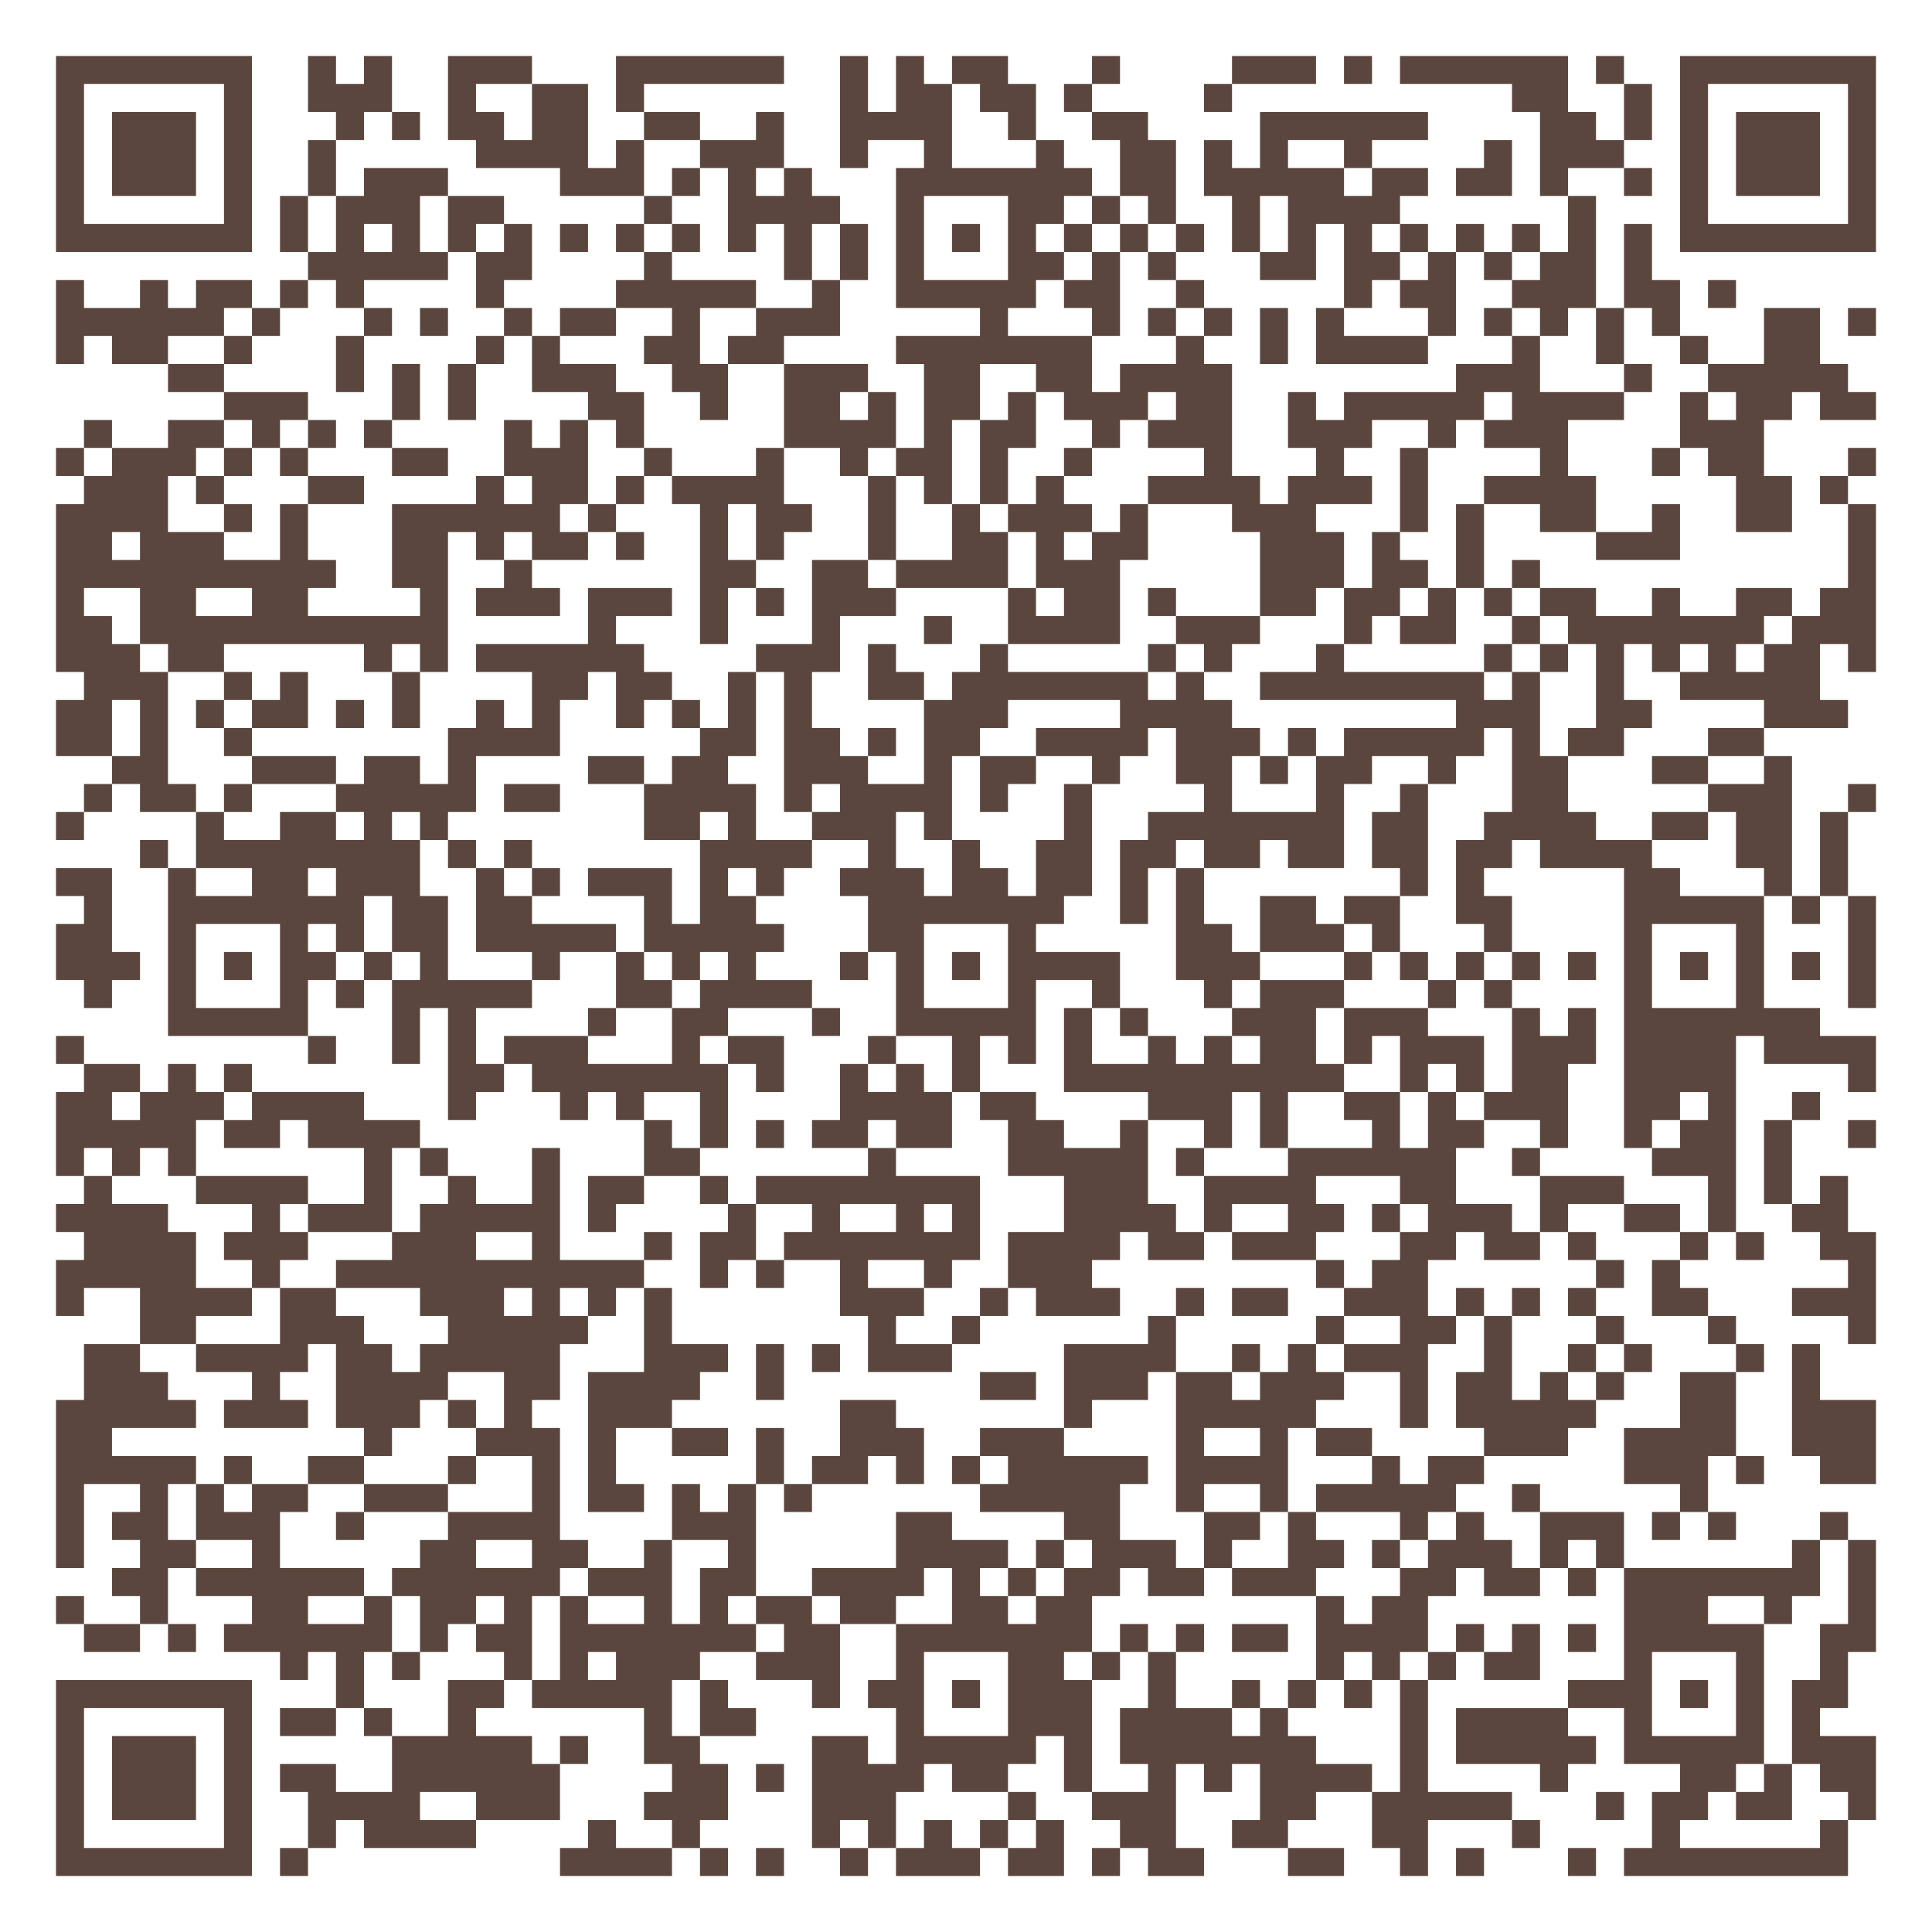
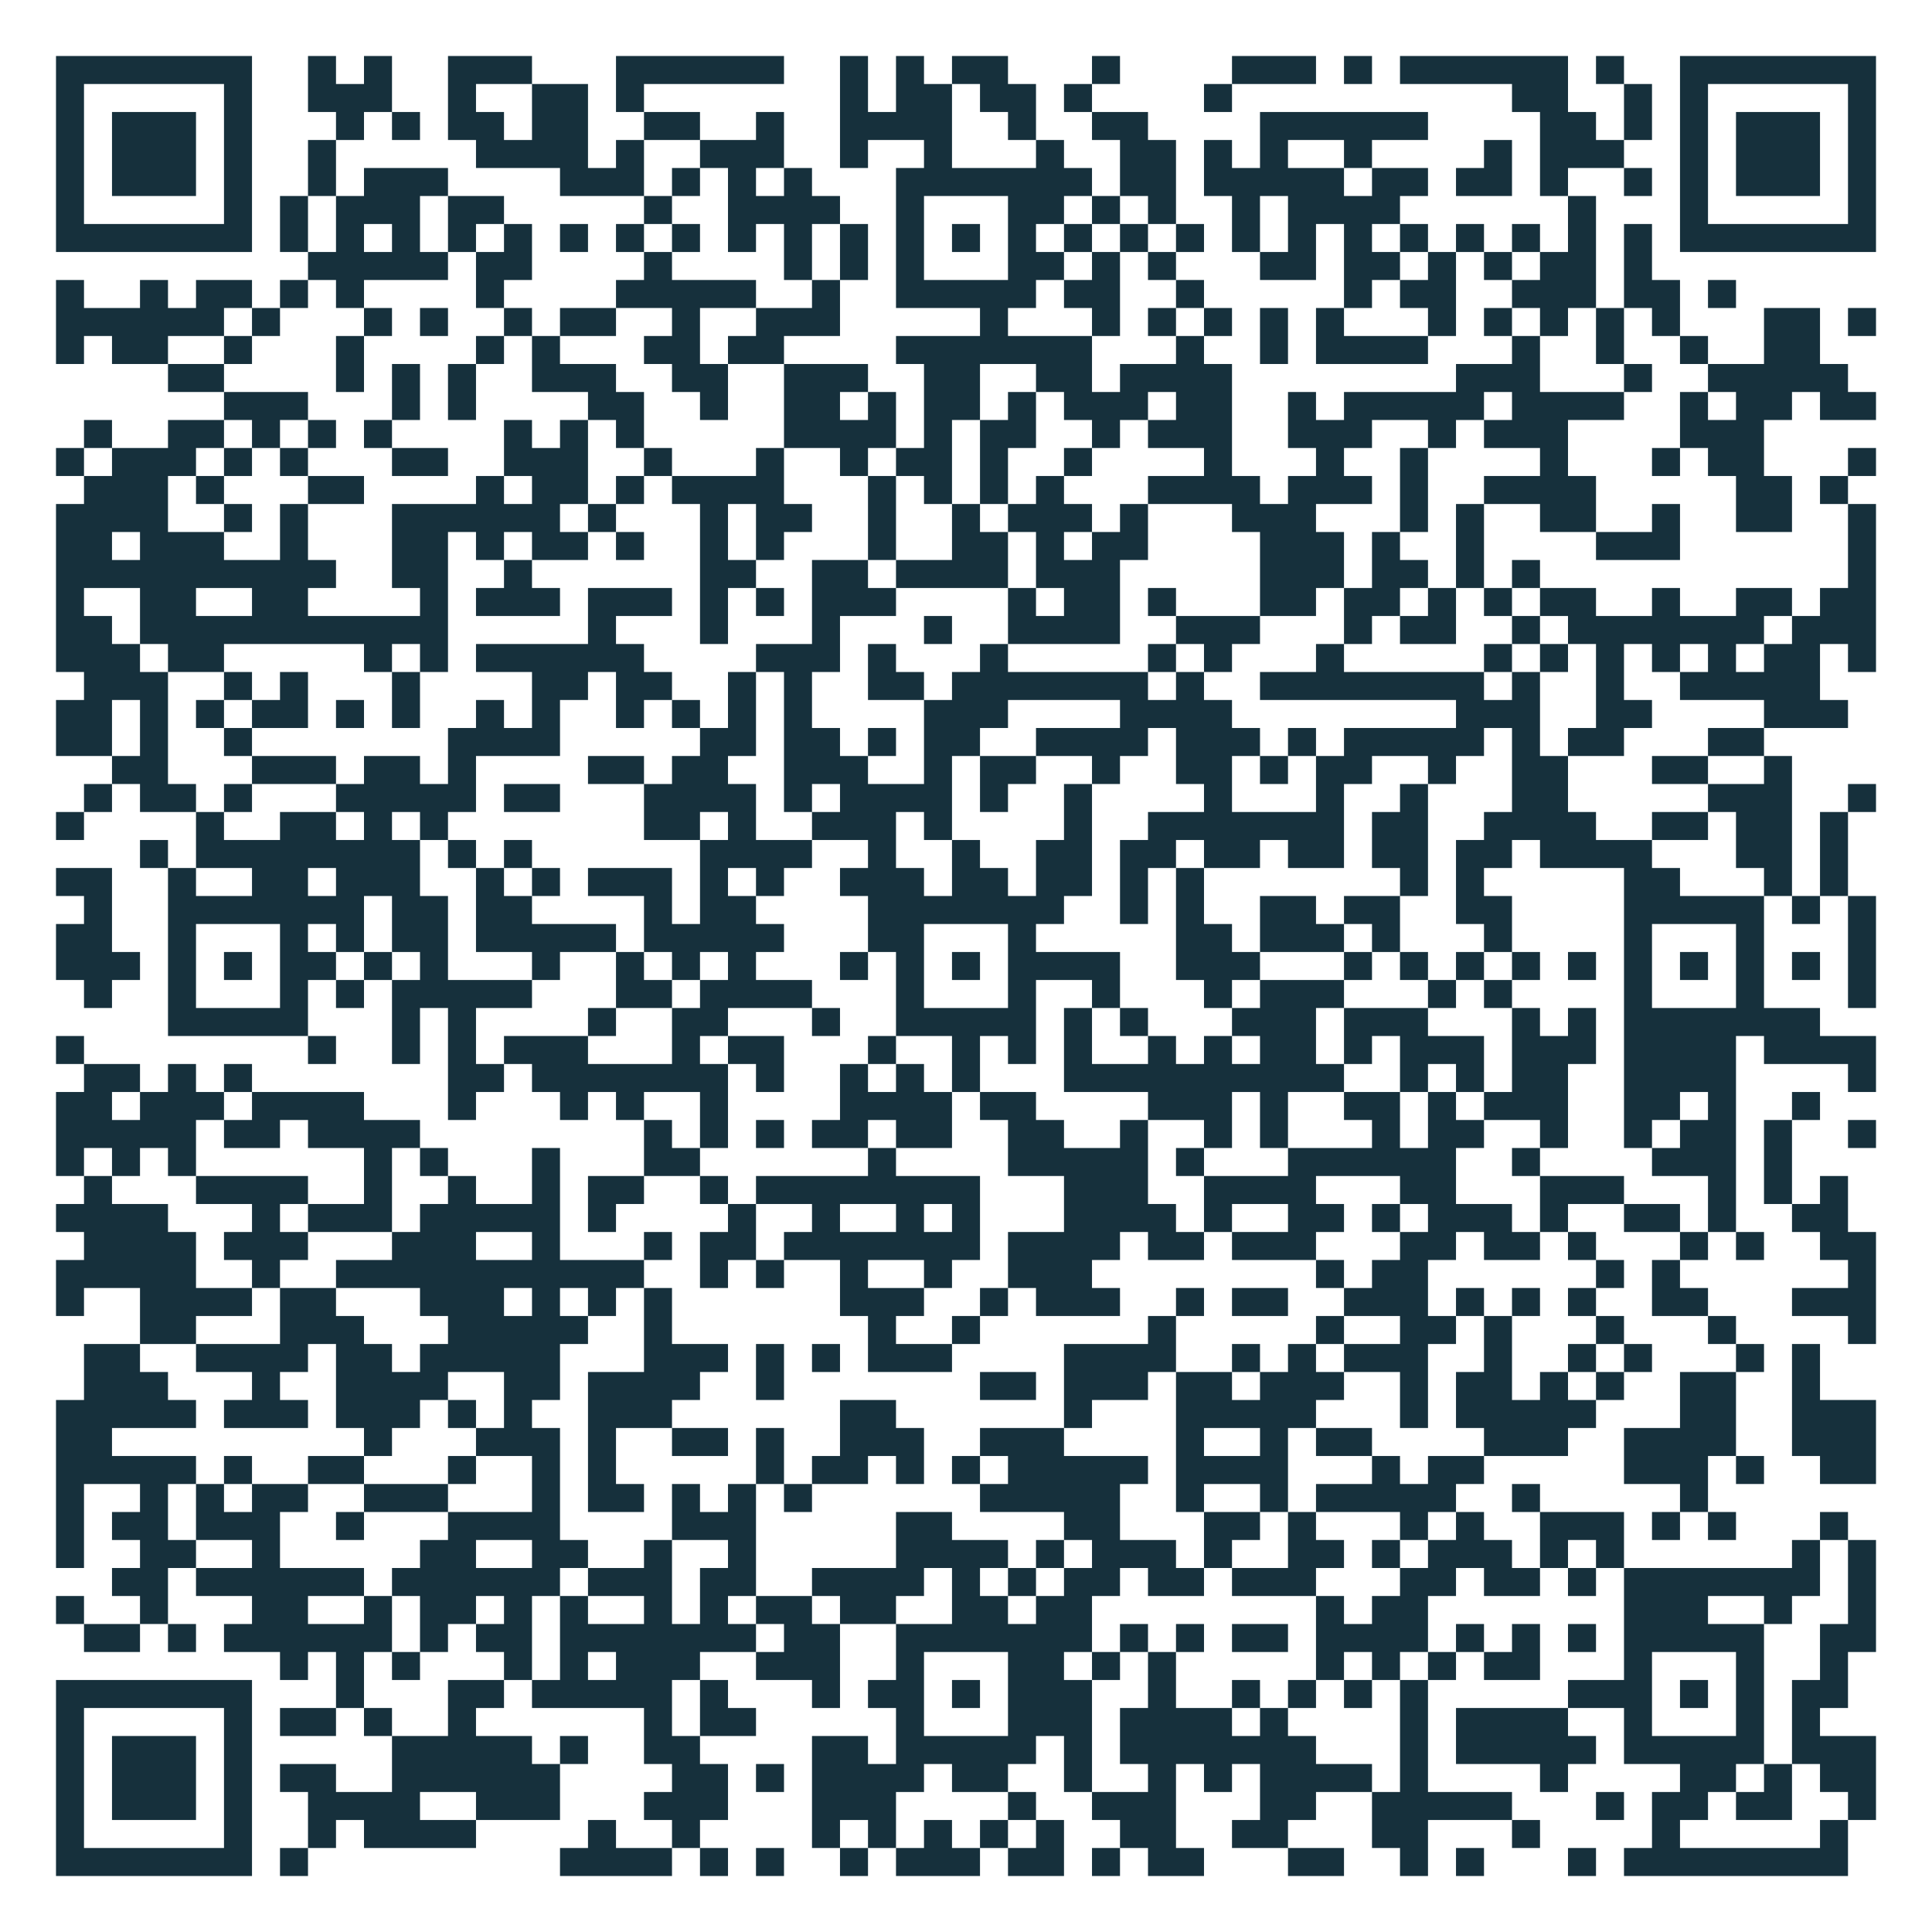
<svg xmlns="http://www.w3.org/2000/svg" viewBox="0 0 69 69">
-   <path stroke="#5a463d" d="M2 2.5h7m2 0h1m1 0h1m2 0h3m3 0h6m2 0h1m1 0h1m1 0h2m3 0h1m4 0h3m1 0h1m1 0h6m1 0h1m2 0h7m-65 1h1m5 0h1m2 0h3m2 0h1m2 0h2m1 0h1m7 0h1m1 0h2m1 0h2m1 0h1m4 0h1m10 0h2m2 0h1m1 0h1m5 0h1m-65 1h1m1 0h3m1 0h1m3 0h1m1 0h1m1 0h2m1 0h2m2 0h2m2 0h1m2 0h4m2 0h1m2 0h2m4 0h6m4 0h2m1 0h1m1 0h1m1 0h3m1 0h1m-65 1h1m1 0h3m1 0h1m2 0h1m5 0h4m1 0h1m2 0h3m2 0h1m2 0h1m3 0h1m2 0h2m1 0h1m1 0h1m2 0h1m4 0h1m1 0h3m2 0h1m1 0h3m1 0h1m-65 1h1m1 0h3m1 0h1m2 0h1m1 0h3m4 0h3m1 0h1m1 0h1m1 0h1m3 0h7m1 0h2m1 0h5m1 0h2m1 0h2m1 0h1m2 0h1m1 0h1m1 0h3m1 0h1m-65 1h1m5 0h1m1 0h1m1 0h3m1 0h2m5 0h1m2 0h4m2 0h1m3 0h2m1 0h1m1 0h1m2 0h1m1 0h4m6 0h1m3 0h1m5 0h1m-65 1h7m1 0h1m1 0h1m1 0h1m1 0h1m1 0h1m1 0h1m1 0h1m1 0h1m1 0h1m1 0h1m1 0h1m1 0h1m1 0h1m1 0h1m1 0h1m1 0h1m1 0h1m1 0h1m1 0h1m1 0h1m1 0h1m1 0h1m1 0h1m1 0h1m1 0h1m1 0h7m-56 1h5m1 0h2m4 0h1m4 0h1m1 0h1m1 0h1m3 0h2m1 0h1m1 0h1m3 0h2m1 0h2m1 0h1m1 0h1m1 0h2m1 0h1m-57 1h1m2 0h1m1 0h2m1 0h1m1 0h1m4 0h1m4 0h5m2 0h1m2 0h5m1 0h2m2 0h1m5 0h1m1 0h2m2 0h3m1 0h2m1 0h1m-60 1h6m1 0h1m3 0h1m1 0h1m2 0h1m1 0h2m2 0h1m2 0h3m5 0h1m3 0h1m1 0h1m1 0h1m1 0h1m1 0h1m3 0h1m1 0h1m1 0h1m1 0h1m1 0h1m3 0h2m1 0h1m-65 1h1m1 0h2m2 0h1m3 0h1m4 0h1m1 0h1m3 0h2m1 0h2m4 0h7m3 0h1m2 0h1m1 0h4m3 0h1m2 0h1m2 0h1m2 0h2m-59 1h2m4 0h1m1 0h1m1 0h1m2 0h3m2 0h2m2 0h3m2 0h2m2 0h2m1 0h4m8 0h3m3 0h1m2 0h5m-58 1h3m3 0h1m1 0h1m4 0h2m2 0h1m2 0h2m1 0h1m1 0h2m1 0h1m1 0h3m1 0h2m2 0h1m1 0h5m1 0h4m2 0h1m1 0h2m1 0h2m-64 1h1m2 0h2m1 0h1m1 0h1m1 0h1m4 0h1m1 0h1m1 0h1m5 0h4m1 0h1m1 0h2m2 0h1m1 0h3m2 0h3m2 0h1m1 0h3m4 0h3m-61 1h1m1 0h3m1 0h1m1 0h1m3 0h2m2 0h3m2 0h1m3 0h1m2 0h1m1 0h2m1 0h1m2 0h1m4 0h1m3 0h1m2 0h1m4 0h1m3 0h1m1 0h2m3 0h1m-64 1h3m1 0h1m3 0h2m4 0h1m1 0h2m1 0h1m1 0h4m3 0h1m1 0h1m1 0h1m1 0h1m3 0h4m1 0h3m1 0h1m2 0h4m5 0h2m1 0h1m-64 1h4m2 0h1m1 0h1m3 0h6m1 0h1m3 0h1m1 0h2m2 0h1m2 0h1m1 0h3m1 0h1m3 0h3m3 0h1m1 0h1m2 0h2m2 0h1m2 0h2m2 0h1m-65 1h2m1 0h3m2 0h1m3 0h2m1 0h1m1 0h2m1 0h1m2 0h1m1 0h1m3 0h1m2 0h2m1 0h1m1 0h2m4 0h3m1 0h1m2 0h1m4 0h3m6 0h1m-65 1h10m2 0h2m2 0h1m6 0h2m2 0h2m1 0h4m1 0h3m5 0h3m1 0h2m1 0h1m1 0h1m11 0h1m-65 1h1m2 0h2m2 0h2m4 0h1m1 0h3m1 0h3m1 0h1m1 0h1m1 0h3m4 0h1m1 0h2m1 0h1m3 0h2m1 0h2m1 0h1m1 0h1m1 0h2m2 0h1m2 0h2m1 0h2m-65 1h2m1 0h11m5 0h1m3 0h1m3 0h1m3 0h1m2 0h4m2 0h3m3 0h1m1 0h2m2 0h1m1 0h7m1 0h3m-65 1h3m1 0h2m5 0h1m1 0h1m1 0h6m4 0h3m1 0h1m3 0h1m5 0h1m1 0h1m3 0h1m5 0h1m1 0h1m1 0h1m1 0h1m1 0h1m1 0h2m1 0h1m-64 1h3m2 0h1m1 0h1m3 0h1m4 0h2m1 0h2m2 0h1m1 0h1m2 0h2m1 0h7m1 0h1m2 0h8m1 0h1m2 0h1m2 0h5m-63 1h2m1 0h1m1 0h1m1 0h2m1 0h1m1 0h1m2 0h1m1 0h1m2 0h1m1 0h1m1 0h1m1 0h1m4 0h3m4 0h4m8 0h3m2 0h2m4 0h3m-64 1h2m1 0h1m2 0h1m7 0h4m5 0h2m1 0h2m1 0h1m1 0h2m2 0h4m1 0h3m1 0h1m1 0h5m1 0h1m1 0h2m3 0h2m-59 1h2m3 0h3m1 0h2m1 0h1m4 0h2m1 0h2m2 0h3m2 0h1m1 0h2m2 0h1m2 0h2m1 0h1m1 0h2m2 0h1m2 0h2m3 0h2m2 0h1m-61 1h1m1 0h2m1 0h1m3 0h5m1 0h2m3 0h4m1 0h1m1 0h4m1 0h1m2 0h1m4 0h1m3 0h1m2 0h1m3 0h2m5 0h3m2 0h1m-65 1h1m4 0h1m2 0h2m1 0h1m1 0h1m7 0h2m1 0h1m2 0h3m1 0h1m4 0h1m2 0h7m1 0h2m2 0h4m2 0h2m1 0h2m1 0h1m-61 1h1m1 0h8m1 0h1m1 0h1m6 0h4m2 0h1m2 0h1m2 0h2m1 0h2m1 0h2m1 0h2m1 0h2m1 0h2m1 0h4m3 0h2m1 0h1m-64 1h2m2 0h1m2 0h2m1 0h3m2 0h1m1 0h1m1 0h3m1 0h1m1 0h1m2 0h3m1 0h2m1 0h2m1 0h1m1 0h1m7 0h1m1 0h1m5 0h2m3 0h1m1 0h1m-63 1h1m2 0h7m1 0h2m1 0h2m4 0h1m1 0h2m4 0h7m2 0h1m1 0h1m2 0h2m1 0h2m2 0h2m4 0h5m1 0h1m1 0h1m-65 1h2m2 0h1m3 0h1m1 0h1m1 0h2m1 0h5m1 0h5m3 0h2m3 0h1m5 0h2m1 0h3m1 0h1m3 0h1m4 0h1m3 0h1m3 0h1m-65 1h3m1 0h1m1 0h1m1 0h2m1 0h1m1 0h1m3 0h1m2 0h1m1 0h1m1 0h1m3 0h1m1 0h1m1 0h1m1 0h4m2 0h3m3 0h1m1 0h1m1 0h1m1 0h1m1 0h1m1 0h1m1 0h1m1 0h1m1 0h1m1 0h1m-64 1h1m2 0h1m3 0h1m1 0h1m1 0h5m3 0h2m1 0h4m3 0h1m3 0h1m2 0h1m3 0h1m1 0h3m3 0h1m1 0h1m4 0h1m3 0h1m3 0h1m-61 1h5m3 0h1m1 0h1m4 0h1m2 0h2m3 0h1m2 0h5m1 0h1m1 0h1m3 0h3m1 0h3m3 0h1m1 0h1m1 0h7m-63 1h1m8 0h1m2 0h1m1 0h1m1 0h3m3 0h1m1 0h2m3 0h1m2 0h1m1 0h1m1 0h1m2 0h1m1 0h1m1 0h2m1 0h1m1 0h3m1 0h3m1 0h4m1 0h4m-64 1h2m1 0h1m1 0h1m7 0h2m1 0h7m1 0h1m2 0h1m1 0h1m1 0h1m3 0h10m2 0h1m1 0h1m1 0h2m2 0h4m4 0h1m-65 1h2m1 0h3m1 0h4m3 0h1m3 0h1m1 0h1m2 0h1m4 0h4m1 0h2m4 0h3m1 0h1m2 0h2m1 0h1m1 0h3m2 0h2m1 0h1m2 0h1m-63 1h5m1 0h2m1 0h4m8 0h1m1 0h1m1 0h1m1 0h2m1 0h2m2 0h2m2 0h1m2 0h1m1 0h1m3 0h1m1 0h2m2 0h1m2 0h1m1 0h2m1 0h1m2 0h1m-65 1h1m1 0h1m1 0h1m6 0h1m1 0h1m3 0h1m3 0h2m6 0h1m4 0h5m1 0h1m3 0h6m2 0h1m4 0h3m1 0h1m-61 1h1m3 0h4m2 0h1m2 0h1m2 0h1m1 0h2m2 0h1m1 0h8m3 0h3m2 0h4m3 0h2m3 0h3m3 0h1m1 0h1m1 0h1m-64 1h4m3 0h1m1 0h3m1 0h5m1 0h1m4 0h1m2 0h1m2 0h1m1 0h1m3 0h4m1 0h1m2 0h2m1 0h1m1 0h3m1 0h1m2 0h2m1 0h1m2 0h2m-63 1h4m1 0h3m3 0h3m2 0h1m3 0h1m1 0h2m1 0h7m1 0h4m1 0h2m1 0h3m3 0h2m1 0h2m1 0h1m3 0h1m1 0h1m2 0h2m-65 1h5m2 0h1m2 0h11m2 0h1m1 0h1m2 0h1m2 0h1m2 0h3m8 0h1m1 0h2m6 0h1m1 0h1m6 0h1m-65 1h1m2 0h4m1 0h2m3 0h3m1 0h1m1 0h1m1 0h1m6 0h3m2 0h1m1 0h3m2 0h1m1 0h2m2 0h3m1 0h1m1 0h1m1 0h1m2 0h2m3 0h3m-62 1h2m3 0h3m3 0h5m2 0h1m7 0h1m2 0h1m6 0h1m5 0h1m2 0h2m1 0h1m3 0h1m3 0h1m4 0h1m-64 1h2m2 0h4m1 0h2m1 0h5m3 0h3m1 0h1m1 0h1m1 0h3m4 0h4m2 0h1m1 0h1m1 0h3m2 0h1m2 0h1m1 0h1m3 0h1m1 0h1m-62 1h3m3 0h1m2 0h4m2 0h2m1 0h4m2 0h1m7 0h2m1 0h3m1 0h2m1 0h3m2 0h1m1 0h2m1 0h1m1 0h1m2 0h2m2 0h1m-63 1h5m1 0h3m1 0h3m1 0h1m1 0h1m2 0h3m6 0h2m6 0h1m3 0h5m3 0h1m1 0h5m3 0h2m2 0h3m-65 1h2m9 0h1m3 0h3m1 0h1m2 0h2m1 0h1m2 0h3m2 0h3m4 0h1m2 0h1m1 0h2m4 0h3m2 0h4m2 0h3m-65 1h5m1 0h1m2 0h2m3 0h1m2 0h1m1 0h1m5 0h1m1 0h2m1 0h1m1 0h1m1 0h5m1 0h4m3 0h1m1 0h2m5 0h3m1 0h1m2 0h2m-65 1h1m2 0h1m1 0h1m1 0h2m2 0h3m3 0h1m1 0h2m1 0h1m1 0h1m1 0h1m6 0h5m2 0h1m2 0h1m1 0h5m2 0h1m5 0h1m-59 1h1m1 0h2m1 0h3m2 0h1m3 0h4m4 0h3m5 0h2m4 0h2m3 0h2m1 0h1m3 0h1m1 0h1m2 0h3m1 0h1m1 0h1m3 0h1m-64 1h1m2 0h2m2 0h1m5 0h2m2 0h2m2 0h1m2 0h1m5 0h4m1 0h1m1 0h3m1 0h1m2 0h2m1 0h1m1 0h3m1 0h1m1 0h1m6 0h1m1 0h1m-63 1h2m1 0h6m1 0h6m1 0h3m1 0h2m2 0h4m1 0h1m1 0h1m1 0h2m1 0h2m1 0h3m3 0h2m1 0h2m1 0h1m1 0h7m1 0h1m-65 1h1m2 0h1m3 0h2m2 0h1m1 0h2m1 0h1m1 0h1m2 0h1m1 0h1m1 0h2m1 0h2m2 0h2m1 0h2m8 0h1m1 0h2m7 0h3m2 0h1m2 0h1m-64 1h2m1 0h1m1 0h6m1 0h1m1 0h2m1 0h7m1 0h2m2 0h7m1 0h1m1 0h1m1 0h2m1 0h4m1 0h1m1 0h1m1 0h1m1 0h5m2 0h2m-57 1h1m1 0h1m1 0h1m3 0h1m1 0h1m1 0h3m2 0h3m2 0h1m3 0h2m1 0h1m1 0h1m5 0h1m1 0h1m1 0h1m1 0h2m3 0h1m3 0h1m2 0h1m-64 1h7m3 0h1m3 0h2m1 0h5m1 0h1m3 0h1m1 0h2m1 0h1m1 0h3m2 0h1m2 0h1m1 0h1m1 0h1m1 0h1m5 0h3m1 0h1m1 0h1m1 0h2m-64 1h1m5 0h1m1 0h2m1 0h1m2 0h1m6 0h1m1 0h2m5 0h1m3 0h3m1 0h4m1 0h1m4 0h1m1 0h4m2 0h1m3 0h1m1 0h1m-63 1h1m1 0h3m1 0h1m5 0h5m1 0h1m2 0h2m4 0h2m1 0h5m1 0h1m1 0h7m3 0h1m1 0h5m1 0h5m1 0h3m-65 1h1m1 0h3m1 0h1m1 0h2m2 0h6m4 0h2m1 0h1m1 0h4m1 0h2m2 0h1m2 0h1m1 0h1m1 0h4m1 0h1m4 0h1m4 0h2m1 0h1m1 0h2m-65 1h1m1 0h3m1 0h1m2 0h4m2 0h3m3 0h3m3 0h3m4 0h1m2 0h3m3 0h2m2 0h5m3 0h1m1 0h2m1 0h2m2 0h1m-65 1h1m5 0h1m2 0h1m1 0h4m4 0h1m2 0h1m4 0h1m1 0h1m1 0h1m1 0h1m1 0h1m2 0h2m2 0h2m3 0h2m3 0h1m4 0h1m5 0h1m-64 1h7m1 0h1m9 0h4m1 0h1m1 0h1m2 0h1m1 0h3m1 0h2m1 0h1m1 0h2m3 0h2m2 0h1m1 0h1m3 0h1m1 0h8" />
+   <path stroke="#16303c" d="M2 2.5h7m2 0h1m1 0h1m2 0h3m3 0h6m2 0h1m1 0h1m1 0h2m3 0h1m4 0h3m1 0h1m1 0h6m1 0h1m2 0h7m-65 1h1m5 0h1m2 0h3m2 0h1m2 0h2m1 0h1m7 0h1m1 0h2m1 0h2m1 0h1m4 0h1m10 0h2m2 0h1m1 0h1m5 0h1m-65 1h1m1 0h3m1 0h1m3 0h1m1 0h1m1 0h2m1 0h2m2 0h2m2 0h1m2 0h4m2 0h1m2 0h2m4 0h6m4 0h2m1 0h1m1 0h1m1 0h3m1 0h1m-65 1h1m1 0h3m1 0h1m2 0h1m5 0h4m1 0h1m2 0h3m2 0h1m2 0h1m3 0h1m2 0h2m1 0h1m1 0h1m2 0h1m4 0h1m1 0h3m2 0h1m1 0h3m1 0h1m-65 1h1m1 0h3m1 0h1m2 0h1m1 0h3m4 0h3m1 0h1m1 0h1m1 0h1m3 0h7m1 0h2m1 0h5m1 0h2m1 0h2m1 0h1m2 0h1m1 0h1m1 0h3m1 0h1m-65 1h1m5 0h1m1 0h1m1 0h3m1 0h2m5 0h1m2 0h4m2 0h1m3 0h2m1 0h1m1 0h1m2 0h1m1 0h4m6 0h1m3 0h1m5 0h1m-65 1h7m1 0h1m1 0h1m1 0h1m1 0h1m1 0h1m1 0h1m1 0h1m1 0h1m1 0h1m1 0h1m1 0h1m1 0h1m1 0h1m1 0h1m1 0h1m1 0h1m1 0h1m1 0h1m1 0h1m1 0h1m1 0h1m1 0h1m1 0h1m1 0h1m1 0h1m1 0h7m-56 1h5m1 0h2m4 0h1m4 0h1m1 0h1m1 0h1m3 0h2m1 0h1m1 0h1m3 0h2m1 0h2m1 0h1m1 0h1m1 0h2m1 0h1m-57 1h1m2 0h1m1 0h2m1 0h1m1 0h1m4 0h1m4 0h5m2 0h1m2 0h5m1 0h2m2 0h1m5 0h1m1 0h2m2 0h3m1 0h2m1 0h1m-60 1h6m1 0h1m3 0h1m1 0h1m2 0h1m1 0h2m2 0h1m2 0h3m5 0h1m3 0h1m1 0h1m1 0h1m1 0h1m1 0h1m3 0h1m1 0h1m1 0h1m1 0h1m1 0h1m3 0h2m1 0h1m-65 1h1m1 0h2m2 0h1m3 0h1m4 0h1m1 0h1m3 0h2m1 0h2m4 0h7m3 0h1m2 0h1m1 0h4m3 0h1m2 0h1m2 0h1m2 0h2m-59 1h2m4 0h1m1 0h1m1 0h1m2 0h3m2 0h2m2 0h3m2 0h2m2 0h2m1 0h4m8 0h3m3 0h1m2 0h5m-58 1h3m3 0h1m1 0h1m4 0h2m2 0h1m2 0h2m1 0h1m1 0h2m1 0h1m1 0h3m1 0h2m2 0h1m1 0h5m1 0h4m2 0h1m1 0h2m1 0h2m-64 1h1m2 0h2m1 0h1m1 0h1m1 0h1m4 0h1m1 0h1m1 0h1m5 0h4m1 0h1m1 0h2m2 0h1m1 0h3m2 0h3m2 0h1m1 0h3m4 0h3m-61 1h1m1 0h3m1 0h1m1 0h1m3 0h2m2 0h3m2 0h1m3 0h1m2 0h1m1 0h2m1 0h1m2 0h1m4 0h1m3 0h1m2 0h1m4 0h1m3 0h1m1 0h2m3 0h1m-64 1h3m1 0h1m3 0h2m4 0h1m1 0h2m1 0h1m1 0h4m3 0h1m1 0h1m1 0h1m1 0h1m3 0h4m1 0h3m1 0h1m2 0h4m5 0h2m1 0h1m-64 1h4m2 0h1m1 0h1m3 0h6m1 0h1m3 0h1m1 0h2m2 0h1m2 0h1m1 0h3m1 0h1m3 0h3m3 0h1m1 0h1m2 0h2m2 0h1m2 0h2m2 0h1m-65 1h2m1 0h3m2 0h1m3 0h2m1 0h1m1 0h2m1 0h1m2 0h1m1 0h1m3 0h1m2 0h2m1 0h1m1 0h2m4 0h3m1 0h1m2 0h1m4 0h3m6 0h1m-65 1h10m2 0h2m2 0h1m6 0h2m2 0h2m1 0h4m1 0h3m5 0h3m1 0h2m1 0h1m1 0h1m11 0h1m-65 1h1m2 0h2m2 0h2m4 0h1m1 0h3m1 0h3m1 0h1m1 0h1m1 0h3m4 0h1m1 0h2m1 0h1m3 0h2m1 0h2m1 0h1m1 0h1m1 0h2m2 0h1m2 0h2m1 0h2m-65 1h2m1 0h11m5 0h1m3 0h1m3 0h1m3 0h1m2 0h4m2 0h3m3 0h1m1 0h2m2 0h1m1 0h7m1 0h3m-65 1h3m1 0h2m5 0h1m1 0h1m1 0h6m4 0h3m1 0h1m3 0h1m5 0h1m1 0h1m3 0h1m5 0h1m1 0h1m1 0h1m1 0h1m1 0h1m1 0h2m1 0h1m-64 1h3m2 0h1m1 0h1m3 0h1m4 0h2m1 0h2m2 0h1m1 0h1m2 0h2m1 0h7m1 0h1m2 0h8m1 0h1m2 0h1m2 0h5m-63 1h2m1 0h1m1 0h1m1 0h2m1 0h1m1 0h1m2 0h1m1 0h1m2 0h1m1 0h1m1 0h1m1 0h1m4 0h3m4 0h4m8 0h3m2 0h2m4 0h3m-64 1h2m1 0h1m2 0h1m7 0h4m5 0h2m1 0h2m1 0h1m1 0h2m2 0h4m1 0h3m1 0h1m1 0h5m1 0h1m1 0h2m3 0h2m-59 1h2m3 0h3m1 0h2m1 0h1m4 0h2m1 0h2m2 0h3m2 0h1m1 0h2m2 0h1m2 0h2m1 0h1m1 0h2m2 0h1m2 0h2m3 0h2m2 0h1m-61 1h1m1 0h2m1 0h1m3 0h5m1 0h2m3 0h4m1 0h1m1 0h4m1 0h1m2 0h1m4 0h1m3 0h1m2 0h1m3 0h2m5 0h3m2 0h1m-65 1h1m4 0h1m2 0h2m1 0h1m1 0h1m7 0h2m1 0h1m2 0h3m1 0h1m4 0h1m2 0h7m1 0h2m2 0h4m2 0h2m1 0h2m1 0h1m-61 1h1m1 0h8m1 0h1m1 0h1m6 0h4m2 0h1m2 0h1m2 0h2m1 0h2m1 0h2m1 0h2m1 0h2m1 0h2m1 0h4m3 0h2m1 0h1m-64 1h2m2 0h1m2 0h2m1 0h3m2 0h1m1 0h1m1 0h3m1 0h1m1 0h1m2 0h3m1 0h2m1 0h2m1 0h1m1 0h1m7 0h1m1 0h1m5 0h2m3 0h1m1 0h1m-63 1h1m2 0h7m1 0h2m1 0h2m4 0h1m1 0h2m4 0h7m2 0h1m1 0h1m2 0h2m1 0h2m2 0h2m4 0h5m1 0h1m1 0h1m-65 1h2m2 0h1m3 0h1m1 0h1m1 0h2m1 0h5m1 0h5m3 0h2m3 0h1m5 0h2m1 0h3m1 0h1m3 0h1m4 0h1m3 0h1m3 0h1m-65 1h3m1 0h1m1 0h1m1 0h2m1 0h1m1 0h1m3 0h1m2 0h1m1 0h1m1 0h1m3 0h1m1 0h1m1 0h1m1 0h4m2 0h3m3 0h1m1 0h1m1 0h1m1 0h1m1 0h1m1 0h1m1 0h1m1 0h1m1 0h1m1 0h1m-64 1h1m2 0h1m3 0h1m1 0h1m1 0h5m3 0h2m1 0h4m3 0h1m3 0h1m2 0h1m3 0h1m1 0h3m3 0h1m1 0h1m4 0h1m3 0h1m3 0h1m-61 1h5m3 0h1m1 0h1m4 0h1m2 0h2m3 0h1m2 0h5m1 0h1m1 0h1m3 0h3m1 0h3m3 0h1m1 0h1m1 0h7m-63 1h1m8 0h1m2 0h1m1 0h1m1 0h3m3 0h1m1 0h2m3 0h1m2 0h1m1 0h1m1 0h1m2 0h1m1 0h1m1 0h2m1 0h1m1 0h3m1 0h3m1 0h4m1 0h4m-64 1h2m1 0h1m1 0h1m7 0h2m1 0h7m1 0h1m2 0h1m1 0h1m1 0h1m3 0h10m2 0h1m1 0h1m1 0h2m2 0h4m4 0h1m-65 1h2m1 0h3m1 0h4m3 0h1m3 0h1m1 0h1m2 0h1m4 0h4m1 0h2m4 0h3m1 0h1m2 0h2m1 0h1m1 0h3m2 0h2m1 0h1m2 0h1m-63 1h5m1 0h2m1 0h4m8 0h1m1 0h1m1 0h1m1 0h2m1 0h2m2 0h2m2 0h1m2 0h1m1 0h1m3 0h1m1 0h2m2 0h1m2 0h1m1 0h2m1 0h1m2 0h1m-65 1h1m1 0h1m1 0h1m6 0h1m1 0h1m3 0h1m3 0h2m6 0h1m4 0h5m1 0h1m3 0h6m2 0h1m4 0h3m1 0h1m-61 1h1m3 0h4m2 0h1m2 0h1m2 0h1m1 0h2m2 0h1m1 0h8m3 0h3m2 0h4m3 0h2m3 0h3m3 0h1m1 0h1m1 0h1m-64 1h4m3 0h1m1 0h3m1 0h5m1 0h1m4 0h1m2 0h1m2 0h1m1 0h1m3 0h4m1 0h1m2 0h2m1 0h1m1 0h3m1 0h1m2 0h2m1 0h1m2 0h2m-63 1h4m1 0h3m3 0h3m2 0h1m3 0h1m1 0h2m1 0h7m1 0h4m1 0h2m1 0h3m3 0h2m1 0h2m1 0h1m3 0h1m1 0h1m2 0h2m-65 1h5m2 0h1m2 0h11m2 0h1m1 0h1m2 0h1m2 0h1m2 0h3m8 0h1m1 0h2m6 0h1m1 0h1m6 0h1m-65 1h1m2 0h4m1 0h2m3 0h3m1 0h1m1 0h1m1 0h1m6 0h3m2 0h1m1 0h3m2 0h1m1 0h2m2 0h3m1 0h1m1 0h1m1 0h1m2 0h2m3 0h3m-62 1h2m3 0h3m3 0h5m2 0h1m7 0h1m2 0h1m6 0h1m5 0h1m2 0h2m1 0h1m3 0h1m3 0h1m4 0h1m-64 1h2m2 0h4m1 0h2m1 0h5m3 0h3m1 0h1m1 0h1m1 0h3m4 0h4m2 0h1m1 0h1m1 0h3m2 0h1m2 0h1m1 0h1m3 0h1m1 0h1m-62 1h3m3 0h1m2 0h4m2 0h2m1 0h4m2 0h1m7 0h2m1 0h3m1 0h2m1 0h3m2 0h1m1 0h2m1 0h1m1 0h1m2 0h2m2 0h1m-63 1h5m1 0h3m1 0h3m1 0h1m1 0h1m2 0h3m6 0h2m6 0h1m3 0h5m3 0h1m1 0h5m3 0h2m2 0h3m-65 1h2m9 0h1m3 0h3m1 0h1m2 0h2m1 0h1m2 0h3m2 0h3m4 0h1m2 0h1m1 0h2m4 0h3m2 0h4m2 0h3m-65 1h5m1 0h1m2 0h2m3 0h1m2 0h1m1 0h1m5 0h1m1 0h2m1 0h1m1 0h1m1 0h5m1 0h4m3 0h1m1 0h2m5 0h3m1 0h1m2 0h2m-65 1h1m2 0h1m1 0h1m1 0h2m2 0h3m3 0h1m1 0h2m1 0h1m1 0h1m1 0h1m6 0h5m2 0h1m2 0h1m1 0h5m2 0h1m5 0h1m-59 1h1m1 0h2m1 0h3m2 0h1m3 0h4m4 0h3m5 0h2m4 0h2m3 0h2m1 0h1m3 0h1m1 0h1m2 0h3m1 0h1m1 0h1m3 0h1m-64 1h1m2 0h2m2 0h1m5 0h2m2 0h2m2 0h1m2 0h1m5 0h4m1 0h1m1 0h3m1 0h1m2 0h2m1 0h1m1 0h3m1 0h1m1 0h1m6 0h1m1 0h1m-63 1h2m1 0h6m1 0h6m1 0h3m1 0h2m2 0h4m1 0h1m1 0h1m1 0h2m1 0h2m1 0h3m3 0h2m1 0h2m1 0h1m1 0h7m1 0h1m-65 1h1m2 0h1m3 0h2m2 0h1m1 0h2m1 0h1m1 0h1m2 0h1m1 0h1m1 0h2m1 0h2m2 0h2m1 0h2m8 0h1m1 0h2m7 0h3m2 0h1m2 0h1m-64 1h2m1 0h1m1 0h6m1 0h1m1 0h2m1 0h7m1 0h2m2 0h7m1 0h1m1 0h1m1 0h2m1 0h4m1 0h1m1 0h1m1 0h1m1 0h5m2 0h2m-57 1h1m1 0h1m1 0h1m3 0h1m1 0h1m1 0h3m2 0h3m2 0h1m3 0h2m1 0h1m1 0h1m5 0h1m1 0h1m1 0h1m1 0h2m3 0h1m3 0h1m2 0h1m-64 1h7m3 0h1m3 0h2m1 0h5m1 0h1m3 0h1m1 0h2m1 0h1m1 0h3m2 0h1m2 0h1m1 0h1m1 0h1m1 0h1m5 0h3m1 0h1m1 0h1m1 0h2m-64 1h1m5 0h1m1 0h2m1 0h1m2 0h1m6 0h1m1 0h2m5 0h1m3 0h3m1 0h4m1 0h1m4 0h1m1 0h4m2 0h1m3 0h1m1 0h1m-63 1h1m1 0h3m1 0h1m5 0h5m1 0h1m2 0h2m4 0h2m1 0h5m1 0h1m1 0h7m3 0h1m1 0h5m1 0h5m1 0h3m-65 1h1m1 0h3m1 0h1m1 0h2m2 0h6m4 0h2m1 0h1m1 0h4m1 0h2m2 0h1m2 0h1m1 0h1m1 0h4m1 0h1m4 0h1m4 0h2m1 0h1m1 0h2m-65 1h1m1 0h3m1 0h1m2 0h4m2 0h3m3 0h3m3 0h3m4 0h1m2 0h3m3 0h2m2 0h5m3 0h1m1 0h2m1 0h2m2 0h1m-65 1h1m5 0h1m2 0h1m1 0h4m4 0h1m2 0h1m4 0h1m1 0h1m1 0h1m1 0h1m1 0h1m2 0h2m2 0h2m3 0h2m3 0h1m4 0h1m5 0h1m-64 1h7m1 0h1m9 0h4m1 0h1m1 0h1m2 0h1m1 0h3m1 0h2m1 0h1m1 0h2m3 0h2m2 0h1m1 0h1m3 0h1m1 0h8" />
</svg>
